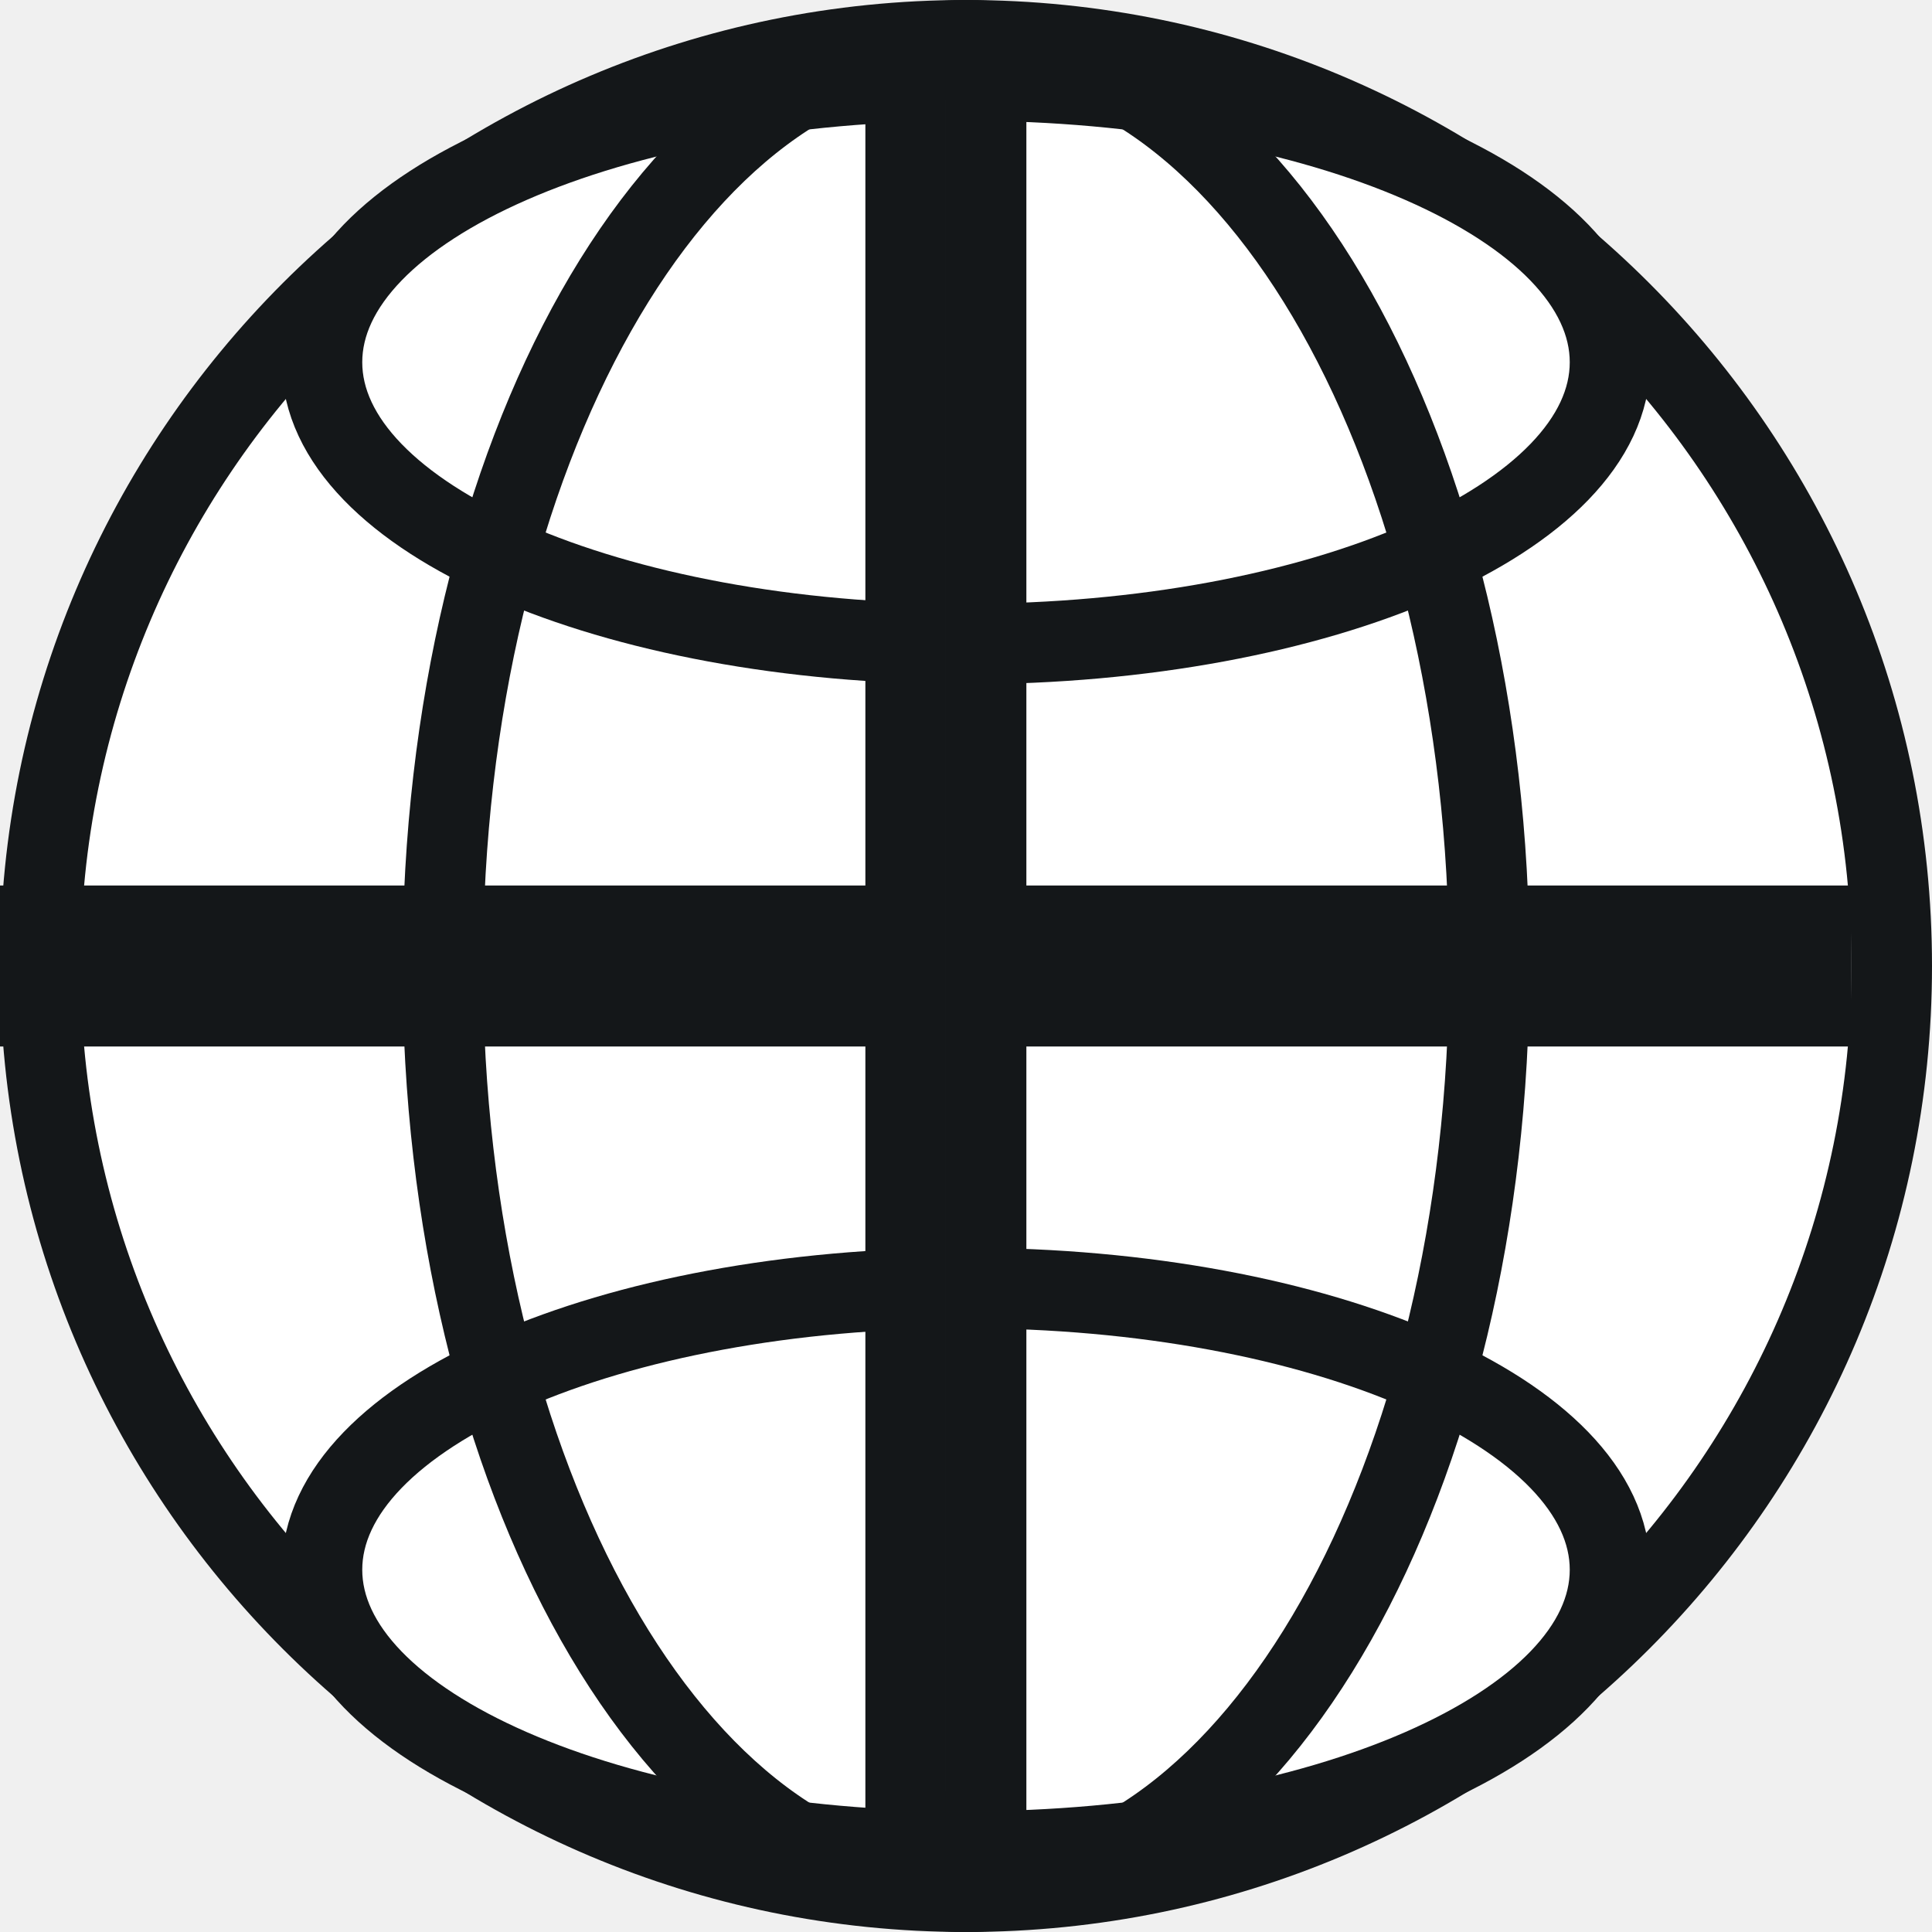
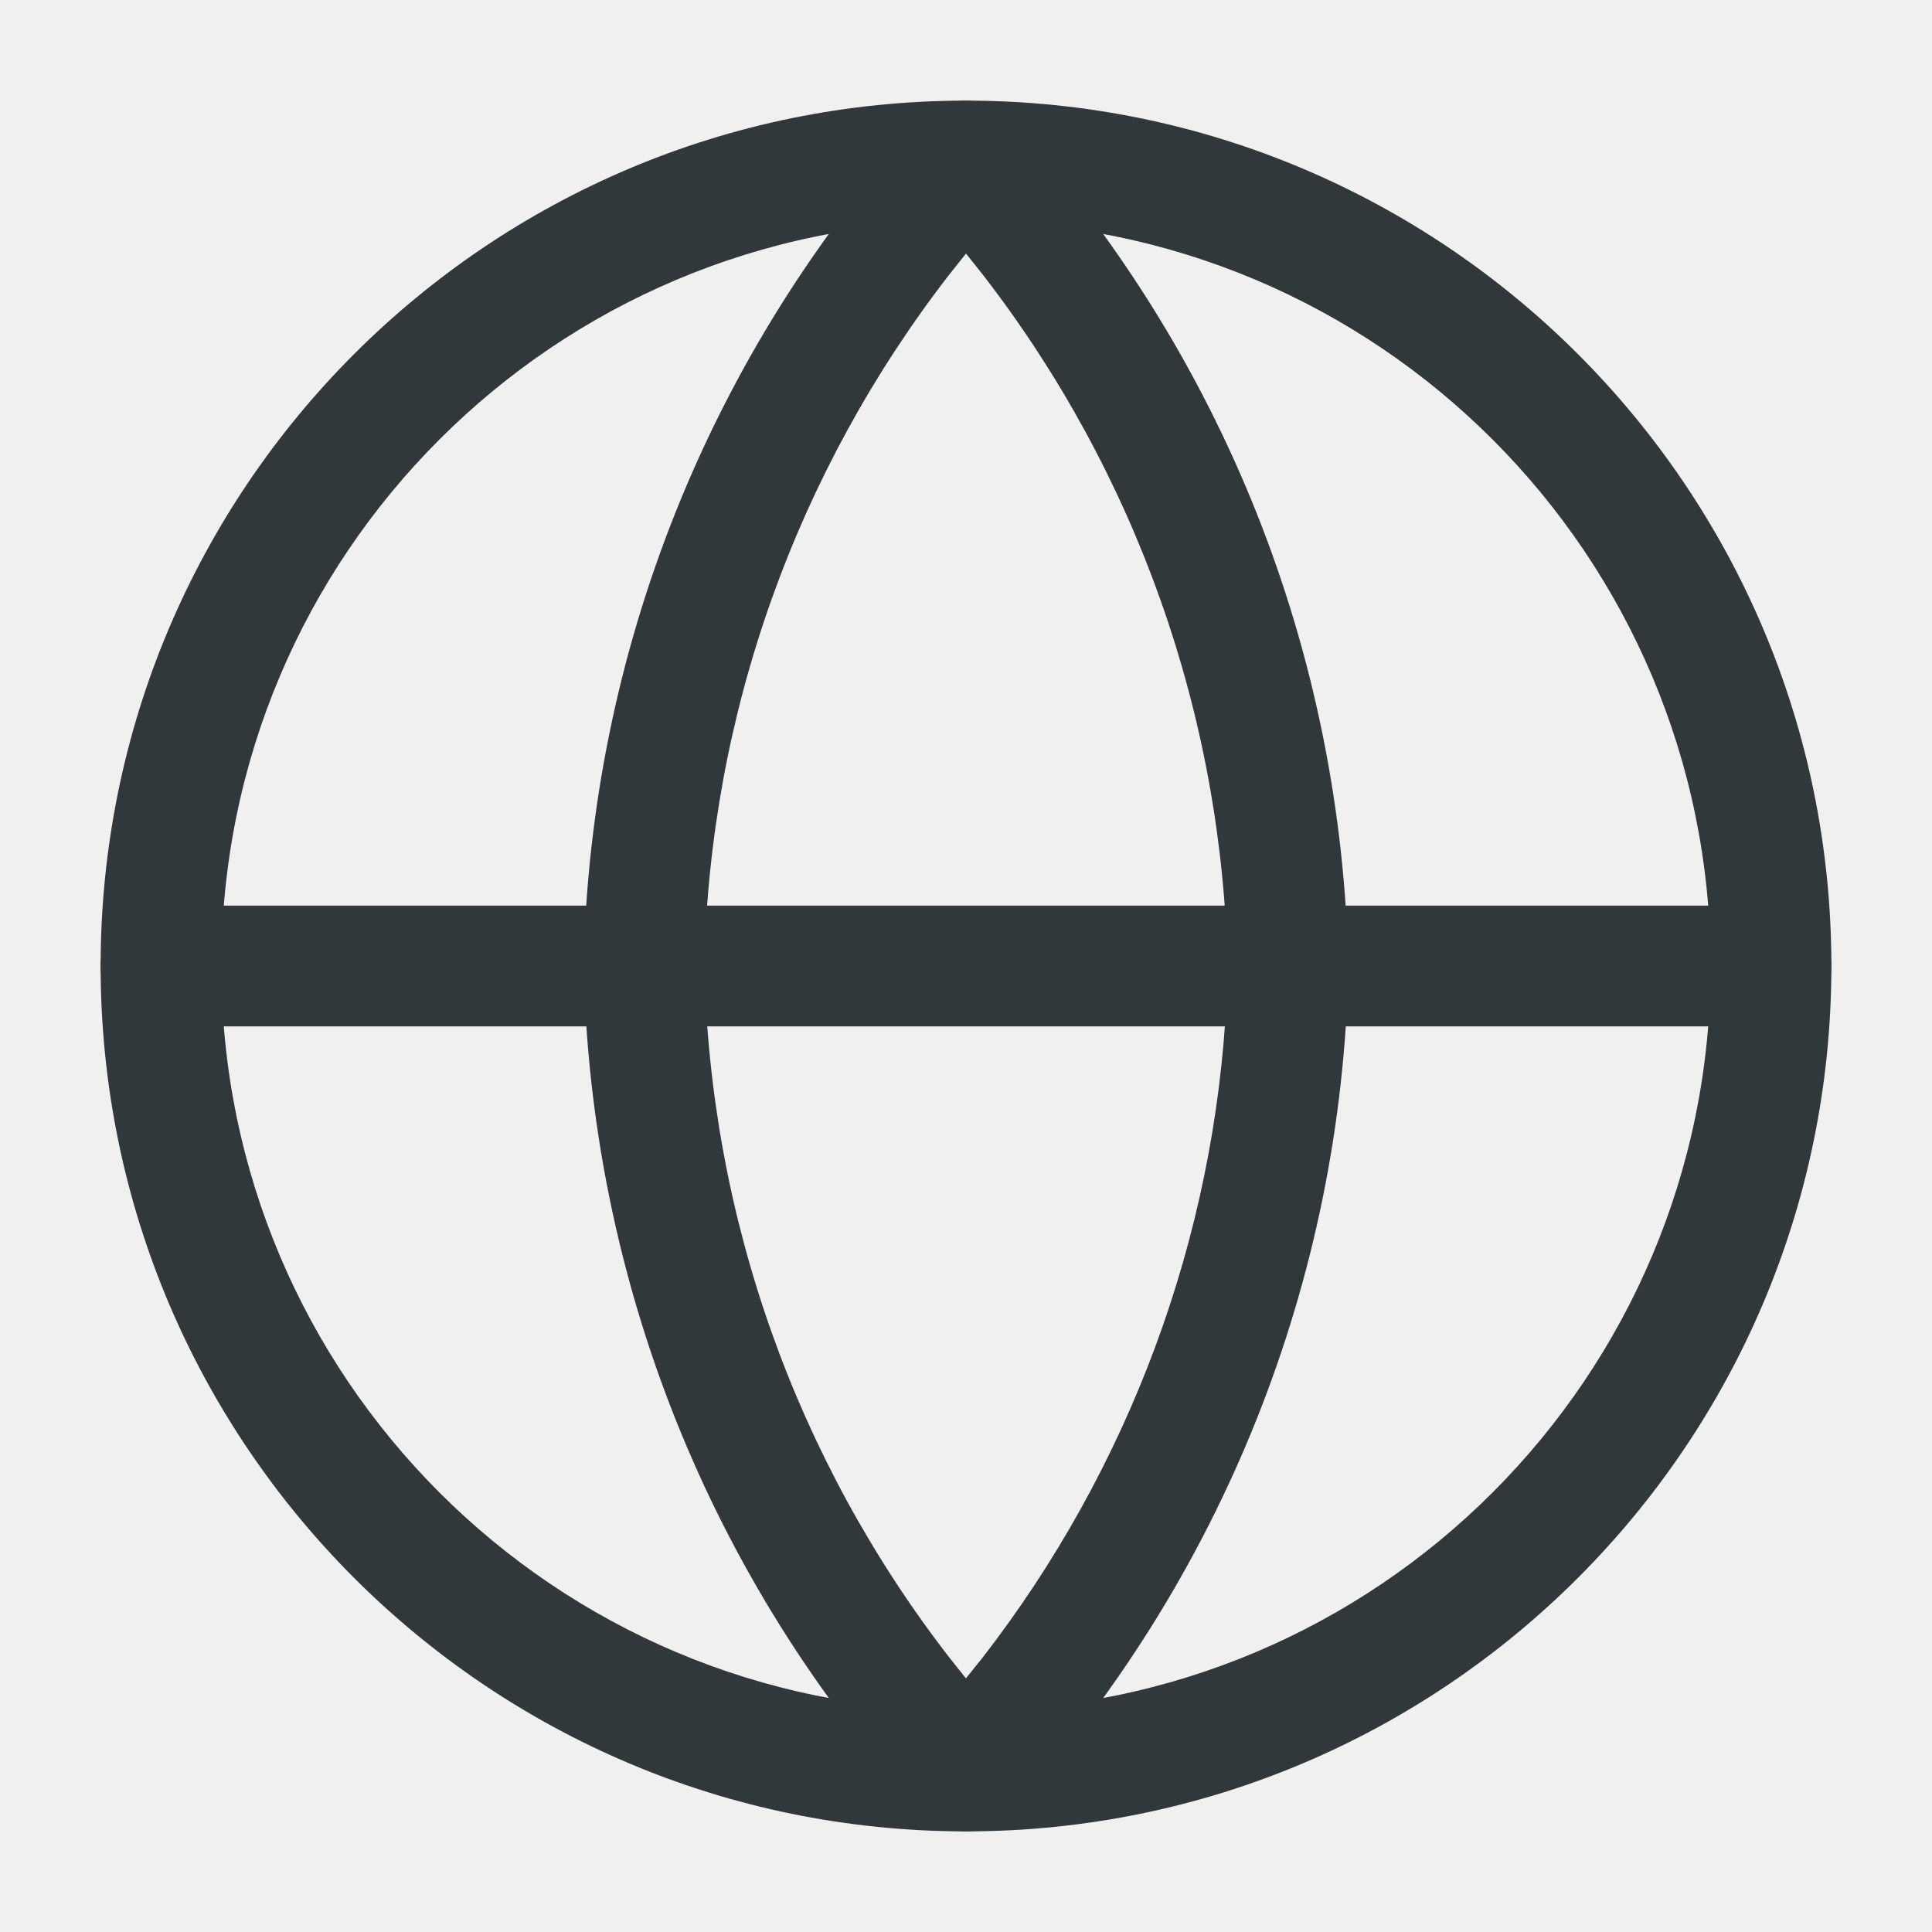
<svg xmlns="http://www.w3.org/2000/svg" width="24px" height="24px" viewBox="0 0 24 24" version="1.1">
-   <g id="Welcome" stroke="none" stroke-width="1" fill="none" fill-rule="evenodd">
-     <g id="👋-Hello!" transform="translate(-1216, -1183)" stroke="#141719">
-       <g id="Icon-Kit" transform="translate(1072, 473)">
-         <g id="Group" transform="translate(144, 710)">
-           <circle id="Oval" fill="#FFFFFF" cx="12" cy="12" r="11.5" />
-           <ellipse id="Oval" fill="#FFFFFF" transform="translate(12, 19.5) rotate(-270) translate(-12, -19.5) " cx="12" cy="19.5" rx="3.5" ry="8" />
-           <ellipse id="Oval" fill="#FFFFFF" transform="translate(12, 4.5) rotate(-270) translate(-12, -4.5) " cx="12" cy="4.5" rx="3.5" ry="8" />
-           <ellipse id="Oval" cx="12" cy="12" rx="6.5" ry="11.5" />
-           <rect id="Rectangle" fill="#FFFFFF" x="0.5" y="11.5" width="22" height="1" />
-           <rect id="Rectangle" fill="#FFFFFF" transform="translate(12, 11.75) rotate(-270) translate(-12, -11.75) " x="1" y="11.5" width="22" height="1" />
-         </g>
-       </g>
+   <g id="Symbols" stroke="none" stroke-width="1" fill="none" fill-rule="evenodd">
+     <g id="globe" fill="#31383C" transform="translate(1, 1)">
+       <path d="M11,0.25 C5.063,0.25 0.25,5.063 0.25,11 C0.25,16.937 5.063,21.75 11,21.75 C16.937,21.75 21.75,16.937 21.75,11 C21.75,5.063 16.937,0.25 11,0.25 Z M11,1.75 C16.109,1.75 20.25,5.891 20.25,11 C20.25,16.109 16.109,20.25 11,20.25 C5.891,20.25 1.75,16.109 1.75,11 C1.75,5.891 5.891,1.75 11,1.75 Z" id="Oval" />
+       <path d="M21,10.25 C21.414,10.25 21.75,10.586 21.75,11 C21.75,11.38 21.468,11.693 21.102,11.743 L21,11.75 L1,11.75 C0.586,11.75 0.25,11.414 0.25,11 C0.25,10.62 0.532,10.307 0.898,10.257 L1,10.25 L21,10.25 Z" id="Path" />
+       <path d="M10.446,0.494 C7.822,3.367 6.331,7.095 6.25,10.984 C6.331,14.905 7.822,18.633 10.446,21.506 C10.744,21.831 11.256,21.831 11.554,21.506 C14.178,18.633 15.669,14.905 15.75,11.016 C15.669,7.095 14.178,3.367 11.554,0.494 C11.256,0.169 10.744,0.169 10.446,0.494 Z M11,2.15 L11.201,2.402 C13.11,4.863 14.185,7.881 14.25,11.016 L14.237,11.403 C14.094,14.373 13.03,17.24 11.201,19.598 L10.999,19.849 L10.799,19.598 C8.89,17.137 7.815,14.119 7.75,10.984 C7.815,7.878 8.89,4.862 10.799,2.402 L11,2.15 Z" id="Path" />
    </g>
  </g>
</svg>
